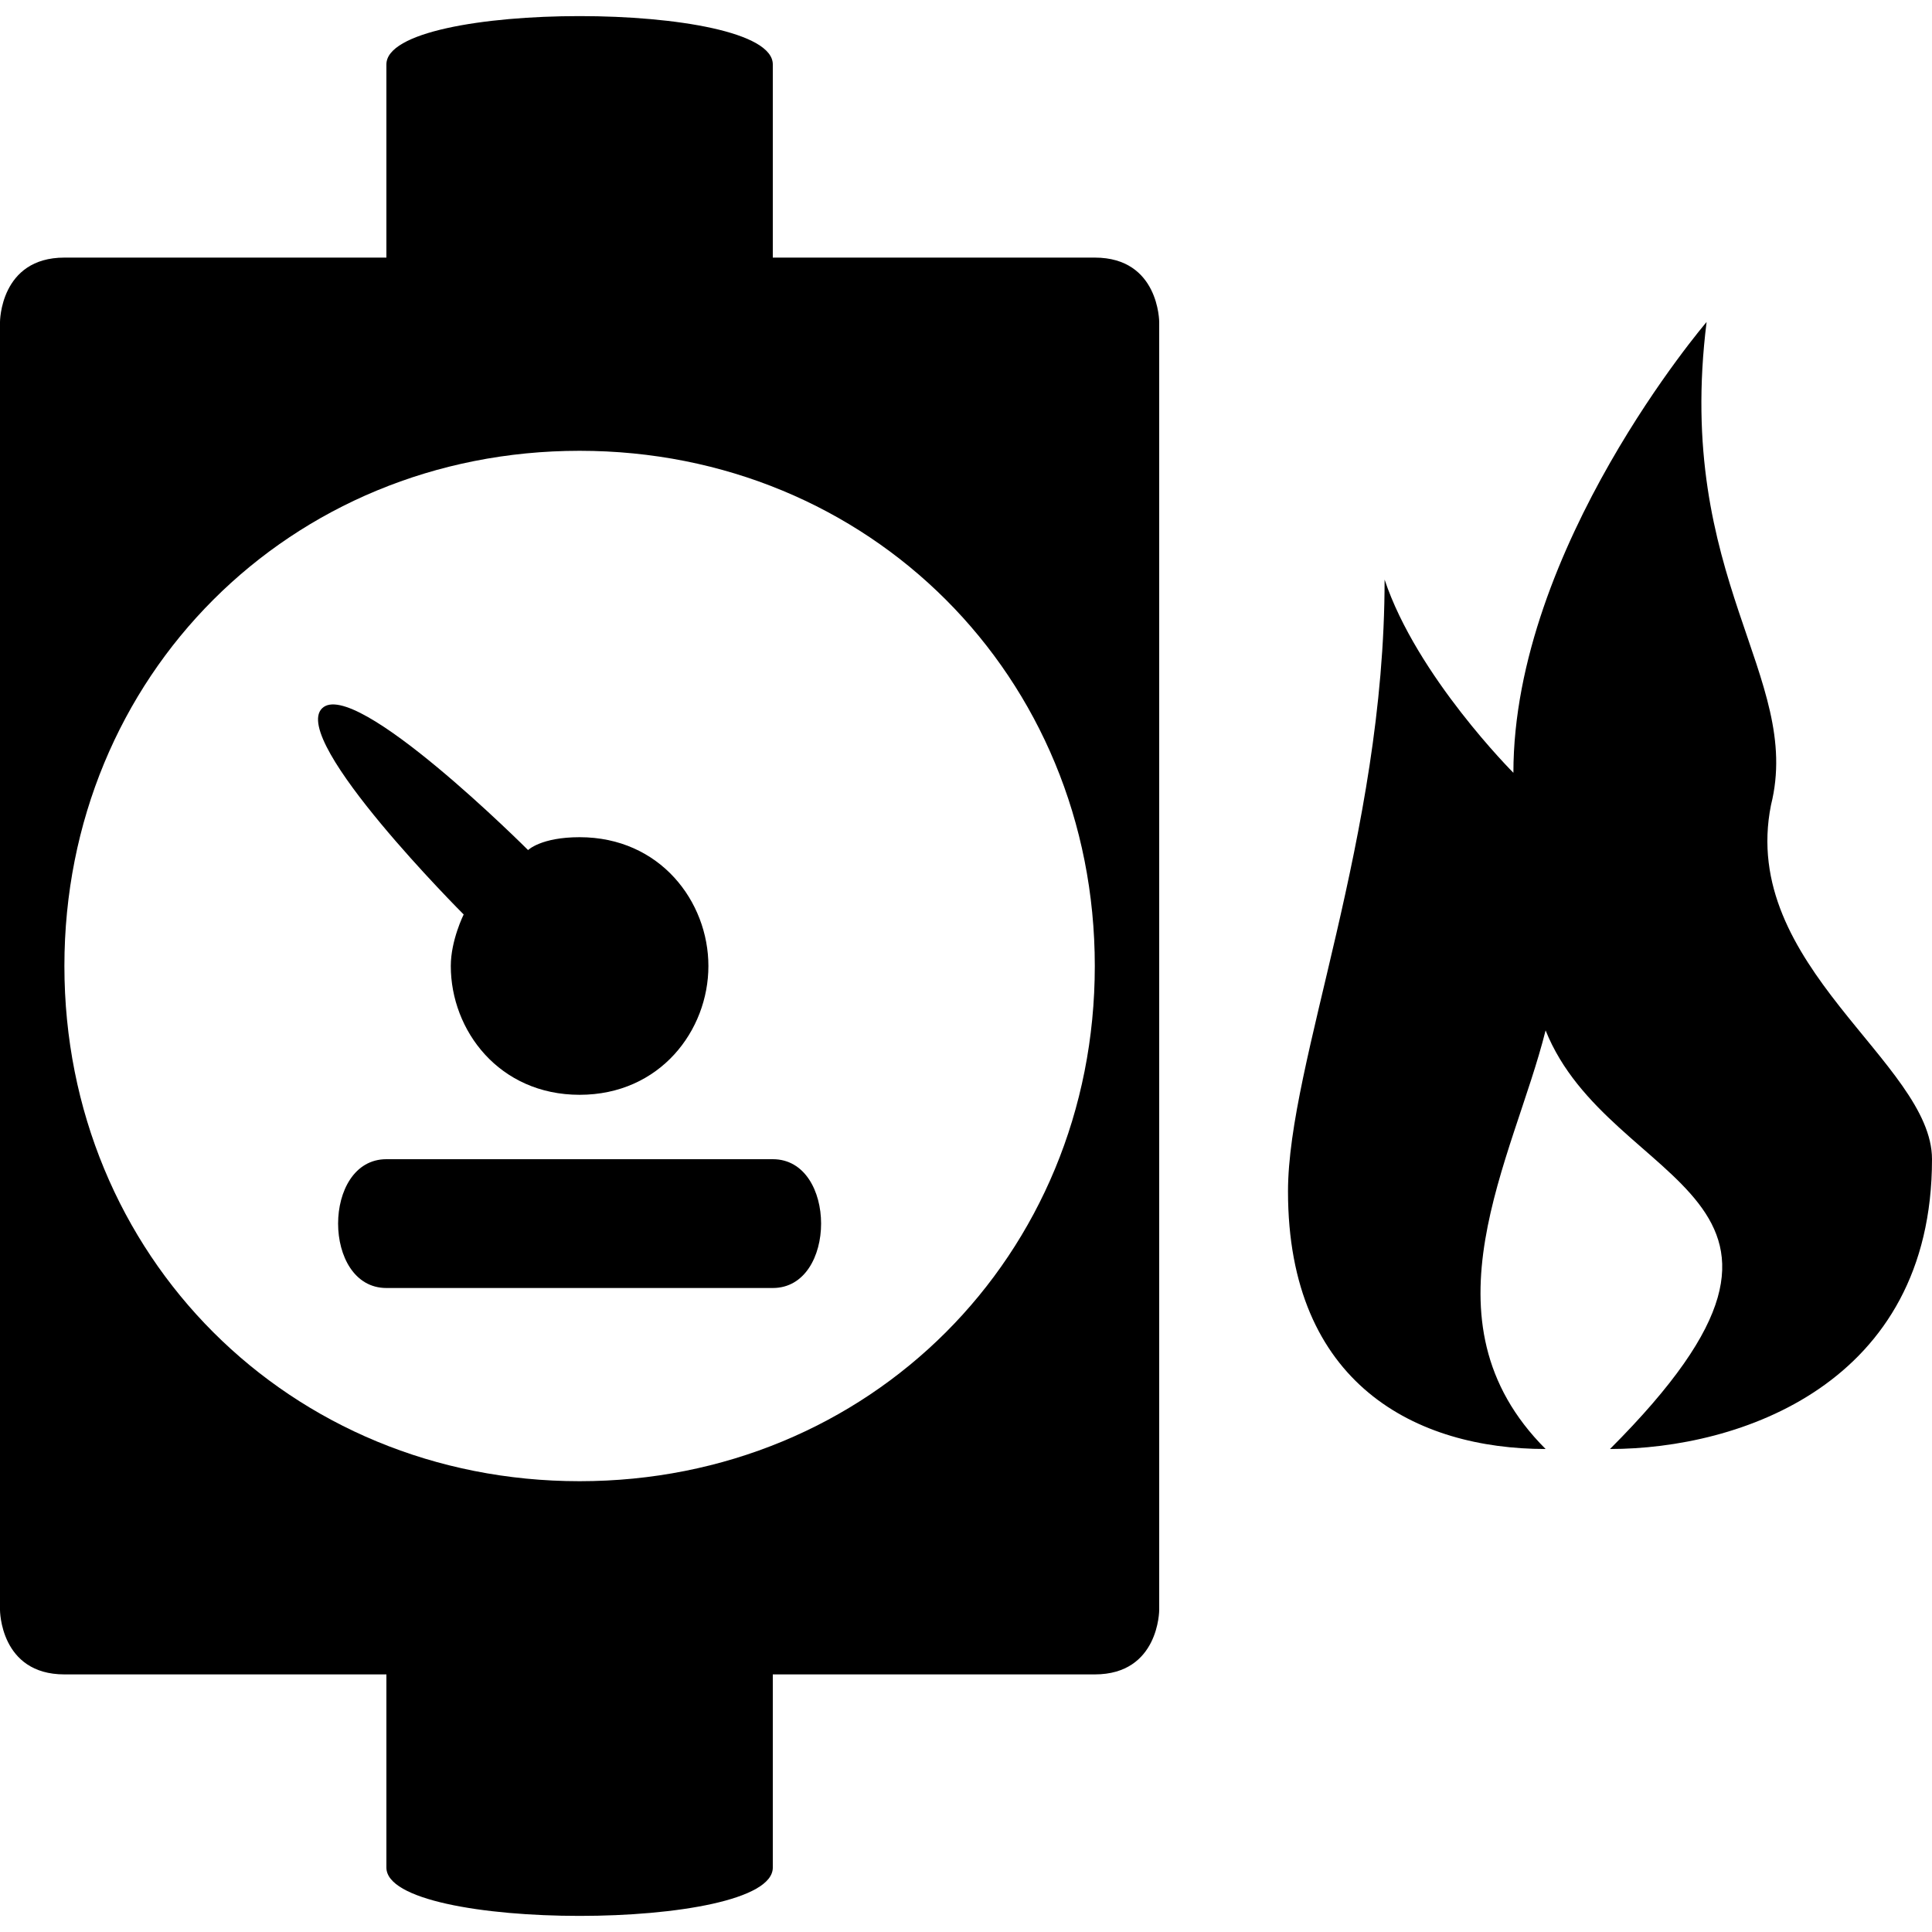
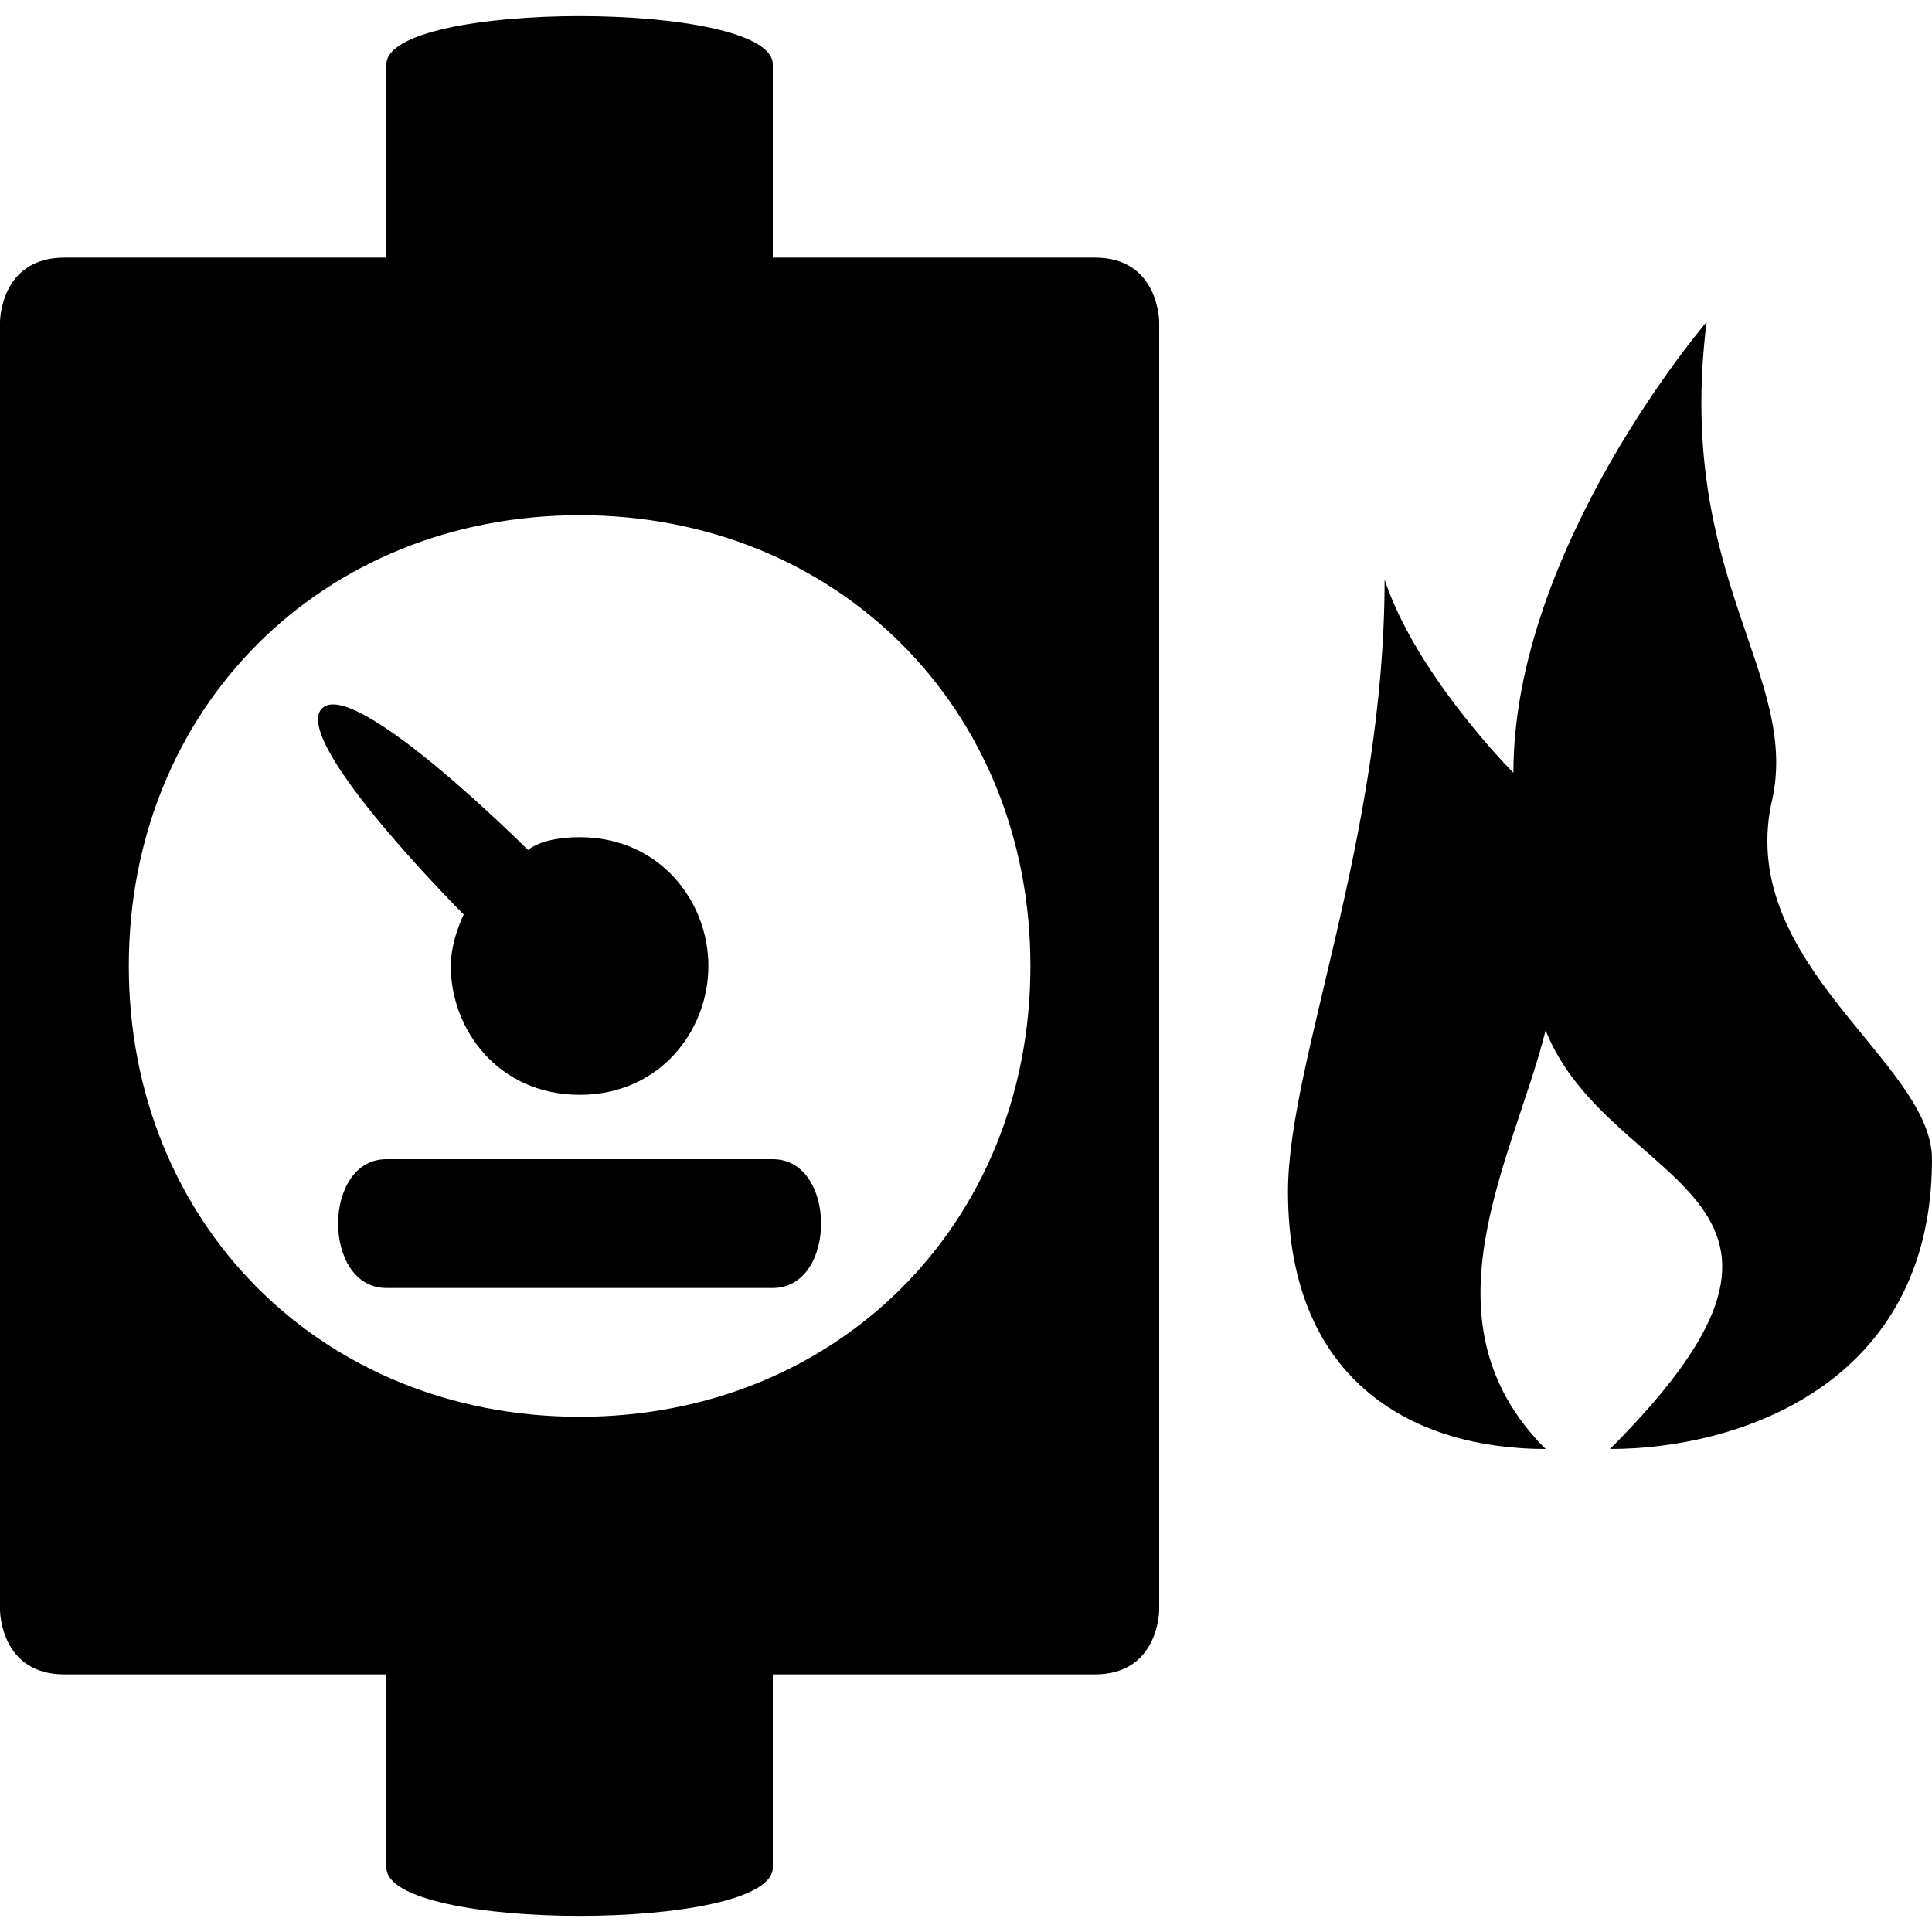
<svg xmlns="http://www.w3.org/2000/svg" version="1.1" x="0" y="0" width="15" height="15" viewBox="0 0 15 15">
-   <path d="M6,0.5 C6,0.5 6,2 6,2 C6,2 8.5,2 8.5,2 C9,2 9,2.5 9,2.5 L9,12.5 C9,12.5 9,13 8.5,13 C8.5,13 6,13 6,13 L6,14.5 C6,15 3,15 3,14.5 L3,13 C3,13 0.5,13 0.5,13 C0,13 0,12.5 0,12.5 L0,2.5 C0,2.5 0,2 0.5,2 C0.5,2 3,2 3,2 C3,2 3,0.5 3,0.5 C3,0 6,0 6,0.5 z M4.5,3.5 C2.25,3.5 0.5,5.25 0.5,7.5 C0.5,9.75 2.25,11.5 4.5,11.5 C6.75,11.5 8.5,9.75 8.5,7.5 C8.5,5.25 6.75,3.5 4.5,3.5 z" />
+   <path d="M6,0.5 C6,0.5 6,2 6,2 C6,2 8.5,2 8.5,2 C9,2 9,2.5 9,2.5 L9,12.5 C9,12.5 9,13 8.5,13 C8.5,13 6,13 6,13 L6,14.5 C6,15 3,15 3,14.5 L3,13 C3,13 0.5,13 0.5,13 C0,13 0,12.5 0,12.5 L0,2.5 C0,2.5 0,2 0.5,2 C0.5,2 3,2 3,2 C3,2 3,0.5 3,0.5 C3,0 6,0 6,0.5 z M4.5,4 C2.5,4 1,5.5 1,7.5 C1,9.5 2.5,11 4.5,11 C6.5,11 8,9.5 8,7.5 C8,5.5 6.5,4 4.5,4 z" />
  <path d="M3,9 C3,9 6,9 6,9 C6.5,9 6.5,10 6,10 C6,10 3,10 3,10 C2.5,10 2.5,9 3,9 z M2.5,5.5 C2.25,5.75 3.6,7.1 3.6,7.1 C3.6,7.1 3.5,7.3 3.5,7.5 C3.5,8 3.875,8.5 4.5,8.5 C5.125,8.5 5.5,8 5.5,7.5 C5.5,7 5.125,6.5 4.5,6.5 C4.2,6.5 4.1,6.6 4.1,6.6 C4.1,6.6 2.75,5.25 2.5,5.5 z" />
  <path d="M15,9 C15,10.75 13.5,11.25 12.5,11.25 C14.5,9.25 12.5,9.25 12,8 C11.75,9 11,10.25 12,11.25 C11,11.25 10,10.75 10,9.25 C10,8.25 10.75,6.5 10.75,4.5 C11,5.25 11.75,6 11.75,6 C11.75,4.25 13.25,2.5 13.25,2.5 C13,4.5 14,5.25 13.75,6.25 C13.5,7.5 15,8.25 15,9 z" />
</svg>
